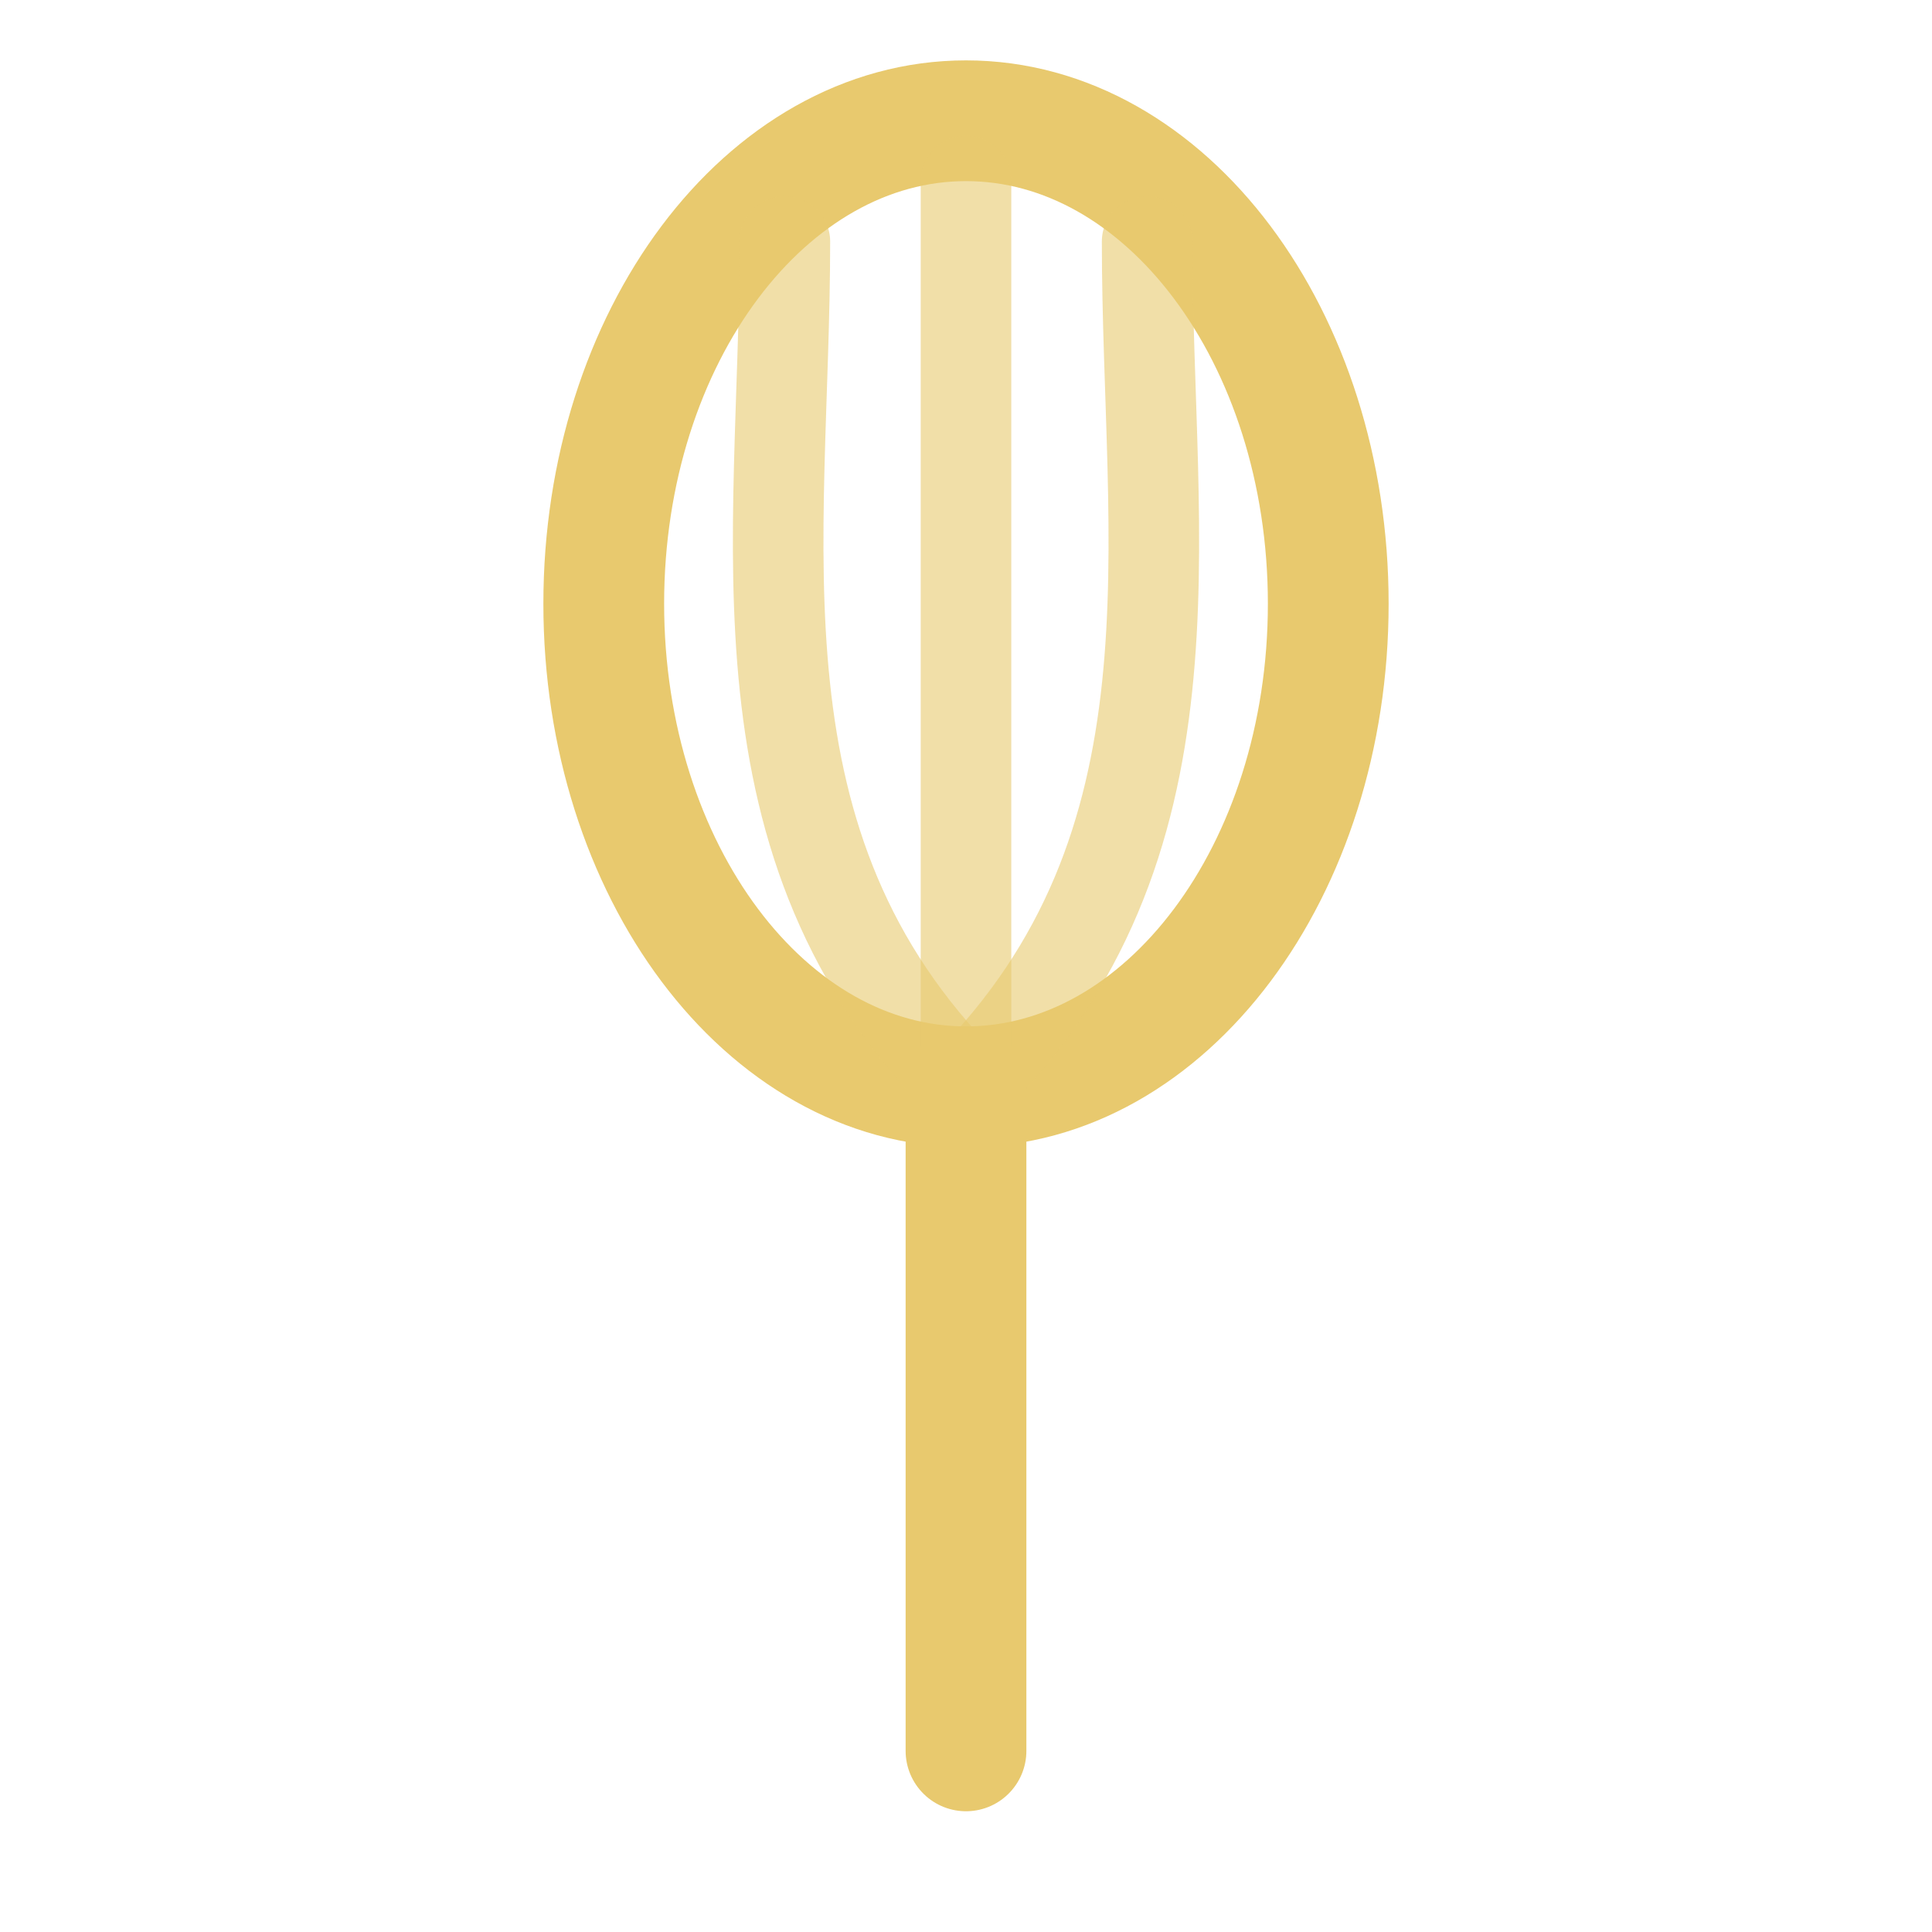
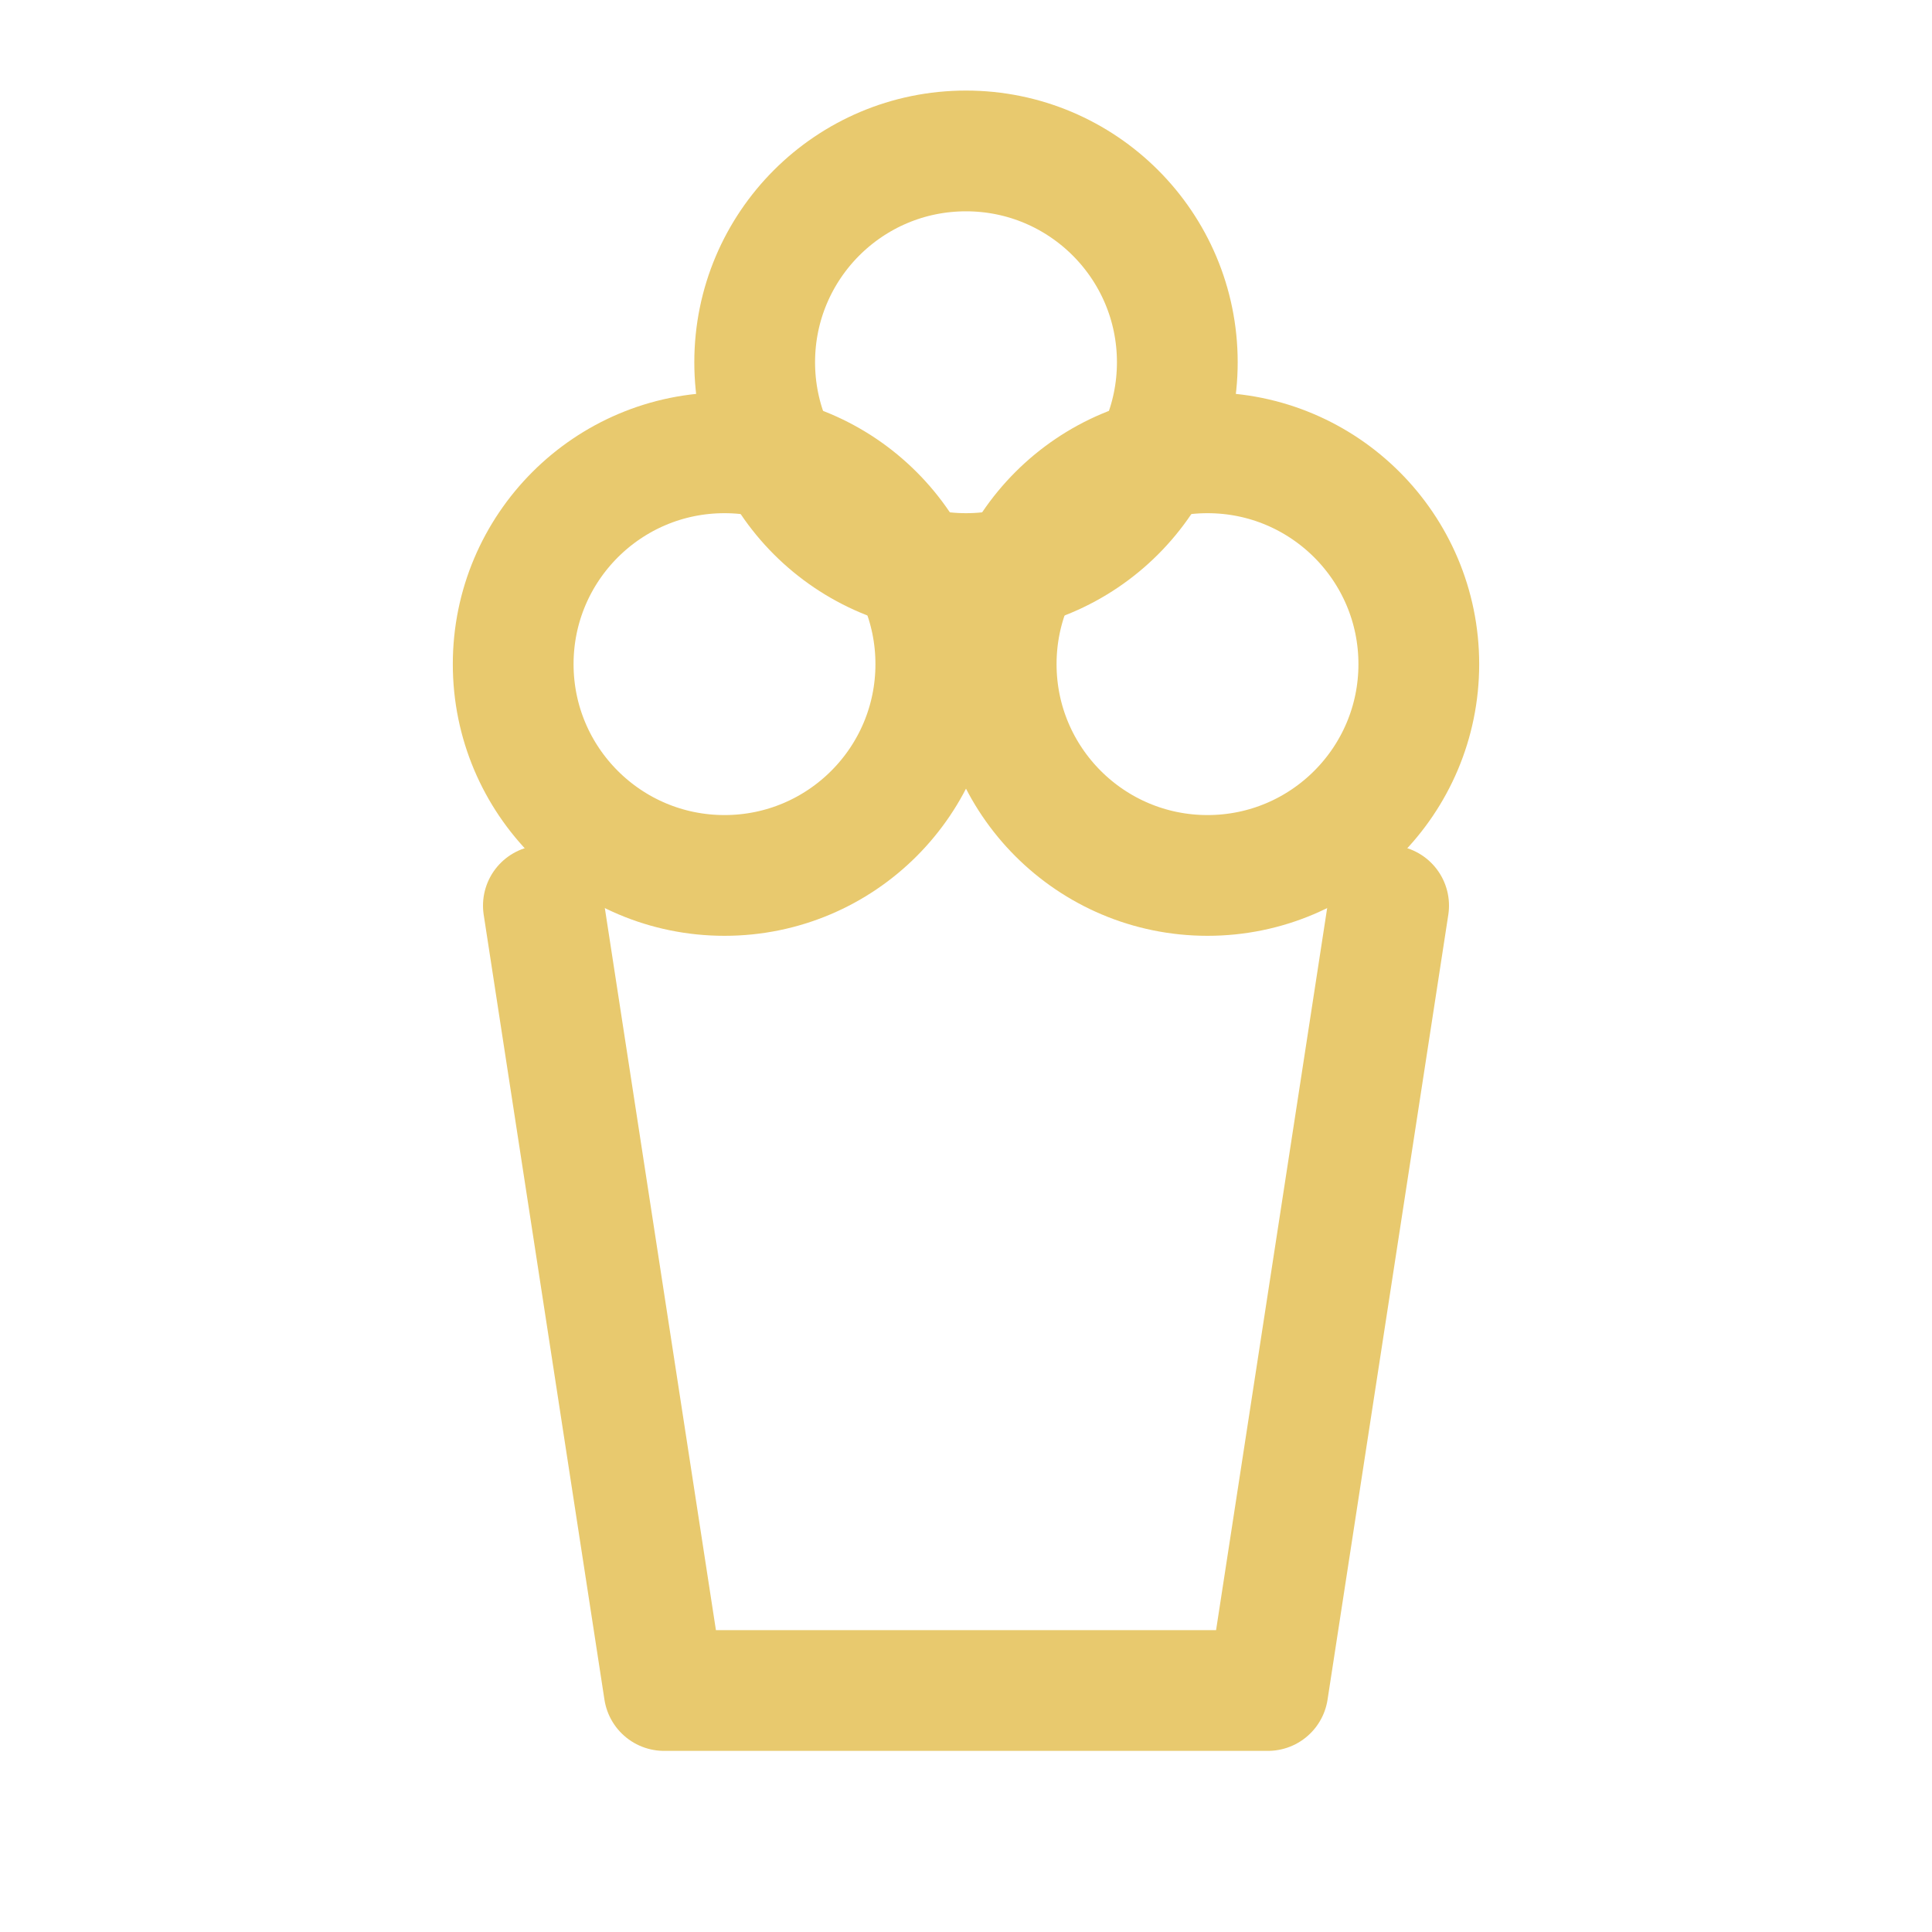
<svg xmlns="http://www.w3.org/2000/svg" viewBox="0 0 32 32" fill="none">
-   <ellipse cx="16" cy="10" rx="6" ry="8" stroke="#E8C96E" stroke-width="2" stroke-linecap="round" />
-   <path d="M13 4c0 5-1 10 3 14" stroke="#E8C96E" stroke-width="1.5" stroke-linecap="round" opacity="0.6" />
-   <path d="M16 3c0 5 0 10 0 15" stroke="#E8C96E" stroke-width="1.5" stroke-linecap="round" opacity="0.6" />
-   <path d="M19 4c0 5 1 10-3 14" stroke="#E8C96E" stroke-width="1.5" stroke-linecap="round" opacity="0.6" />
-   <path d="M16 18v11" stroke="#E8C96E" stroke-width="2" stroke-linecap="round" />
+   <path d="M9 15l2 13h10l2-13" stroke="#E8C96E" stroke-width="2" stroke-linecap="round" stroke-linejoin="round" />
+   <circle cx="12" cy="11" r="3.5" stroke="#E8C96E" stroke-width="2" />
+   <circle cx="20" cy="11" r="3.5" stroke="#E8C96E" stroke-width="2" />
+   <circle cx="16" cy="6" r="3.5" stroke="#E8C96E" stroke-width="2" />
</svg>
